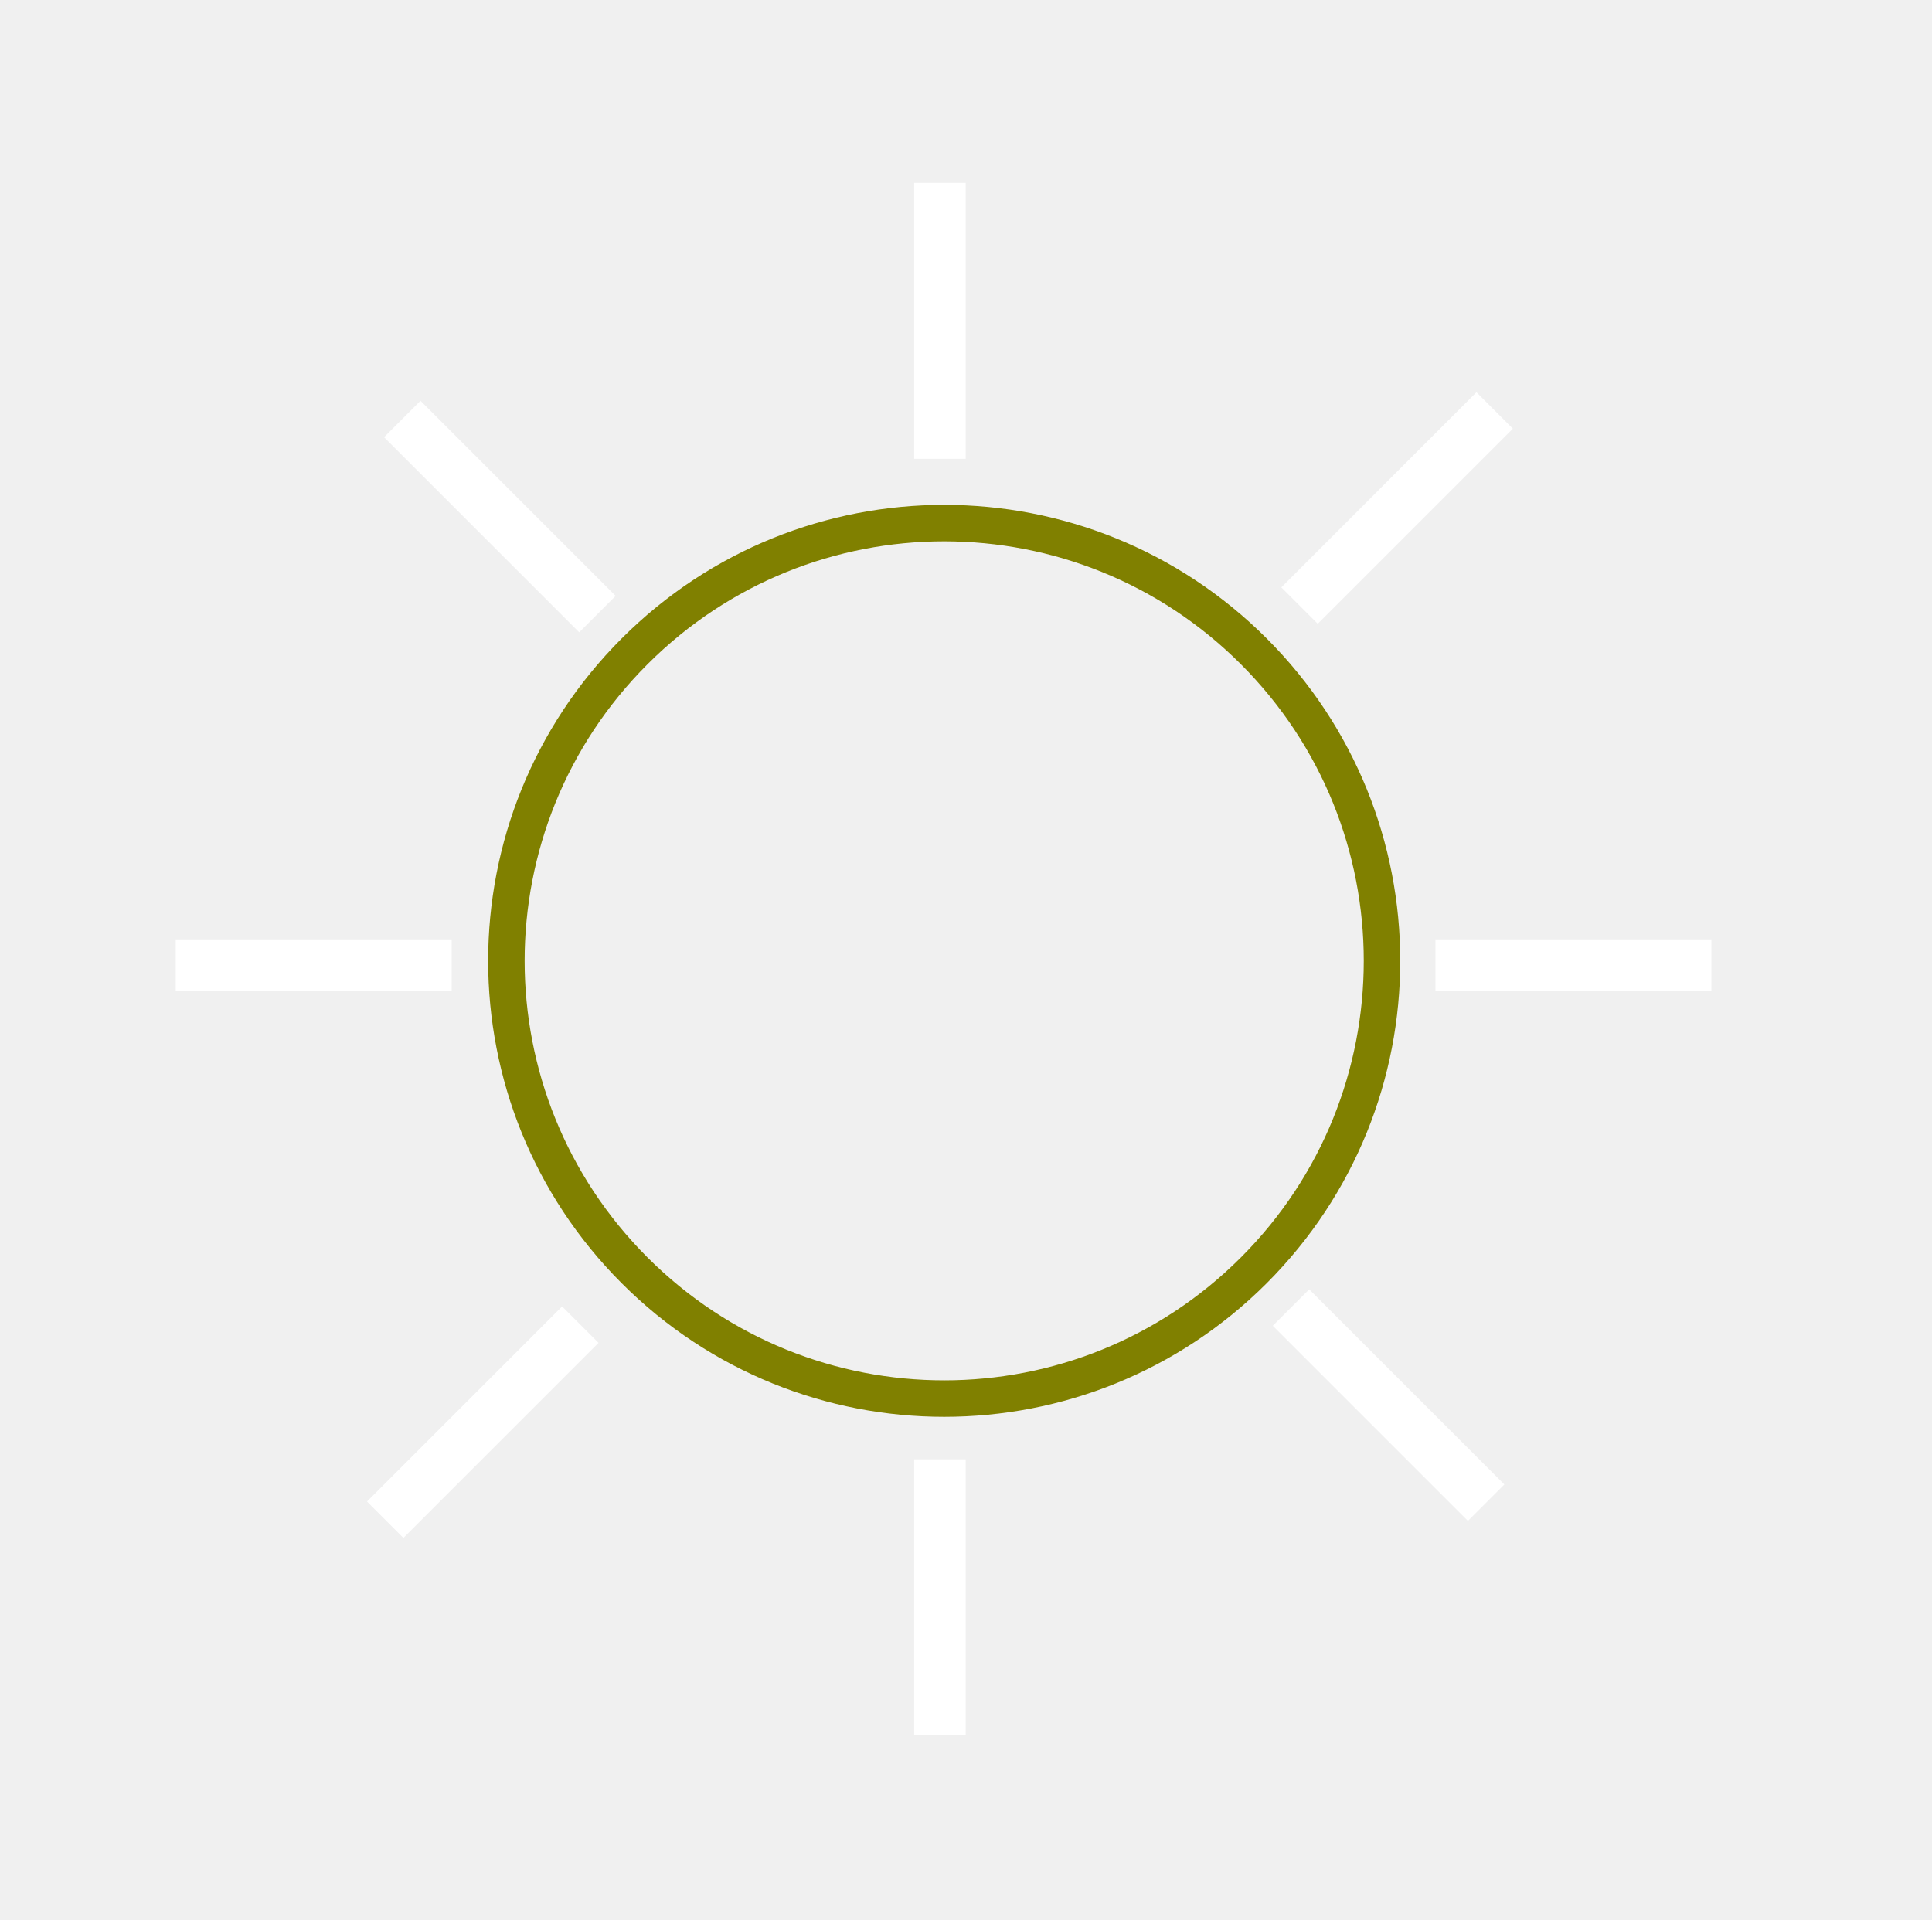
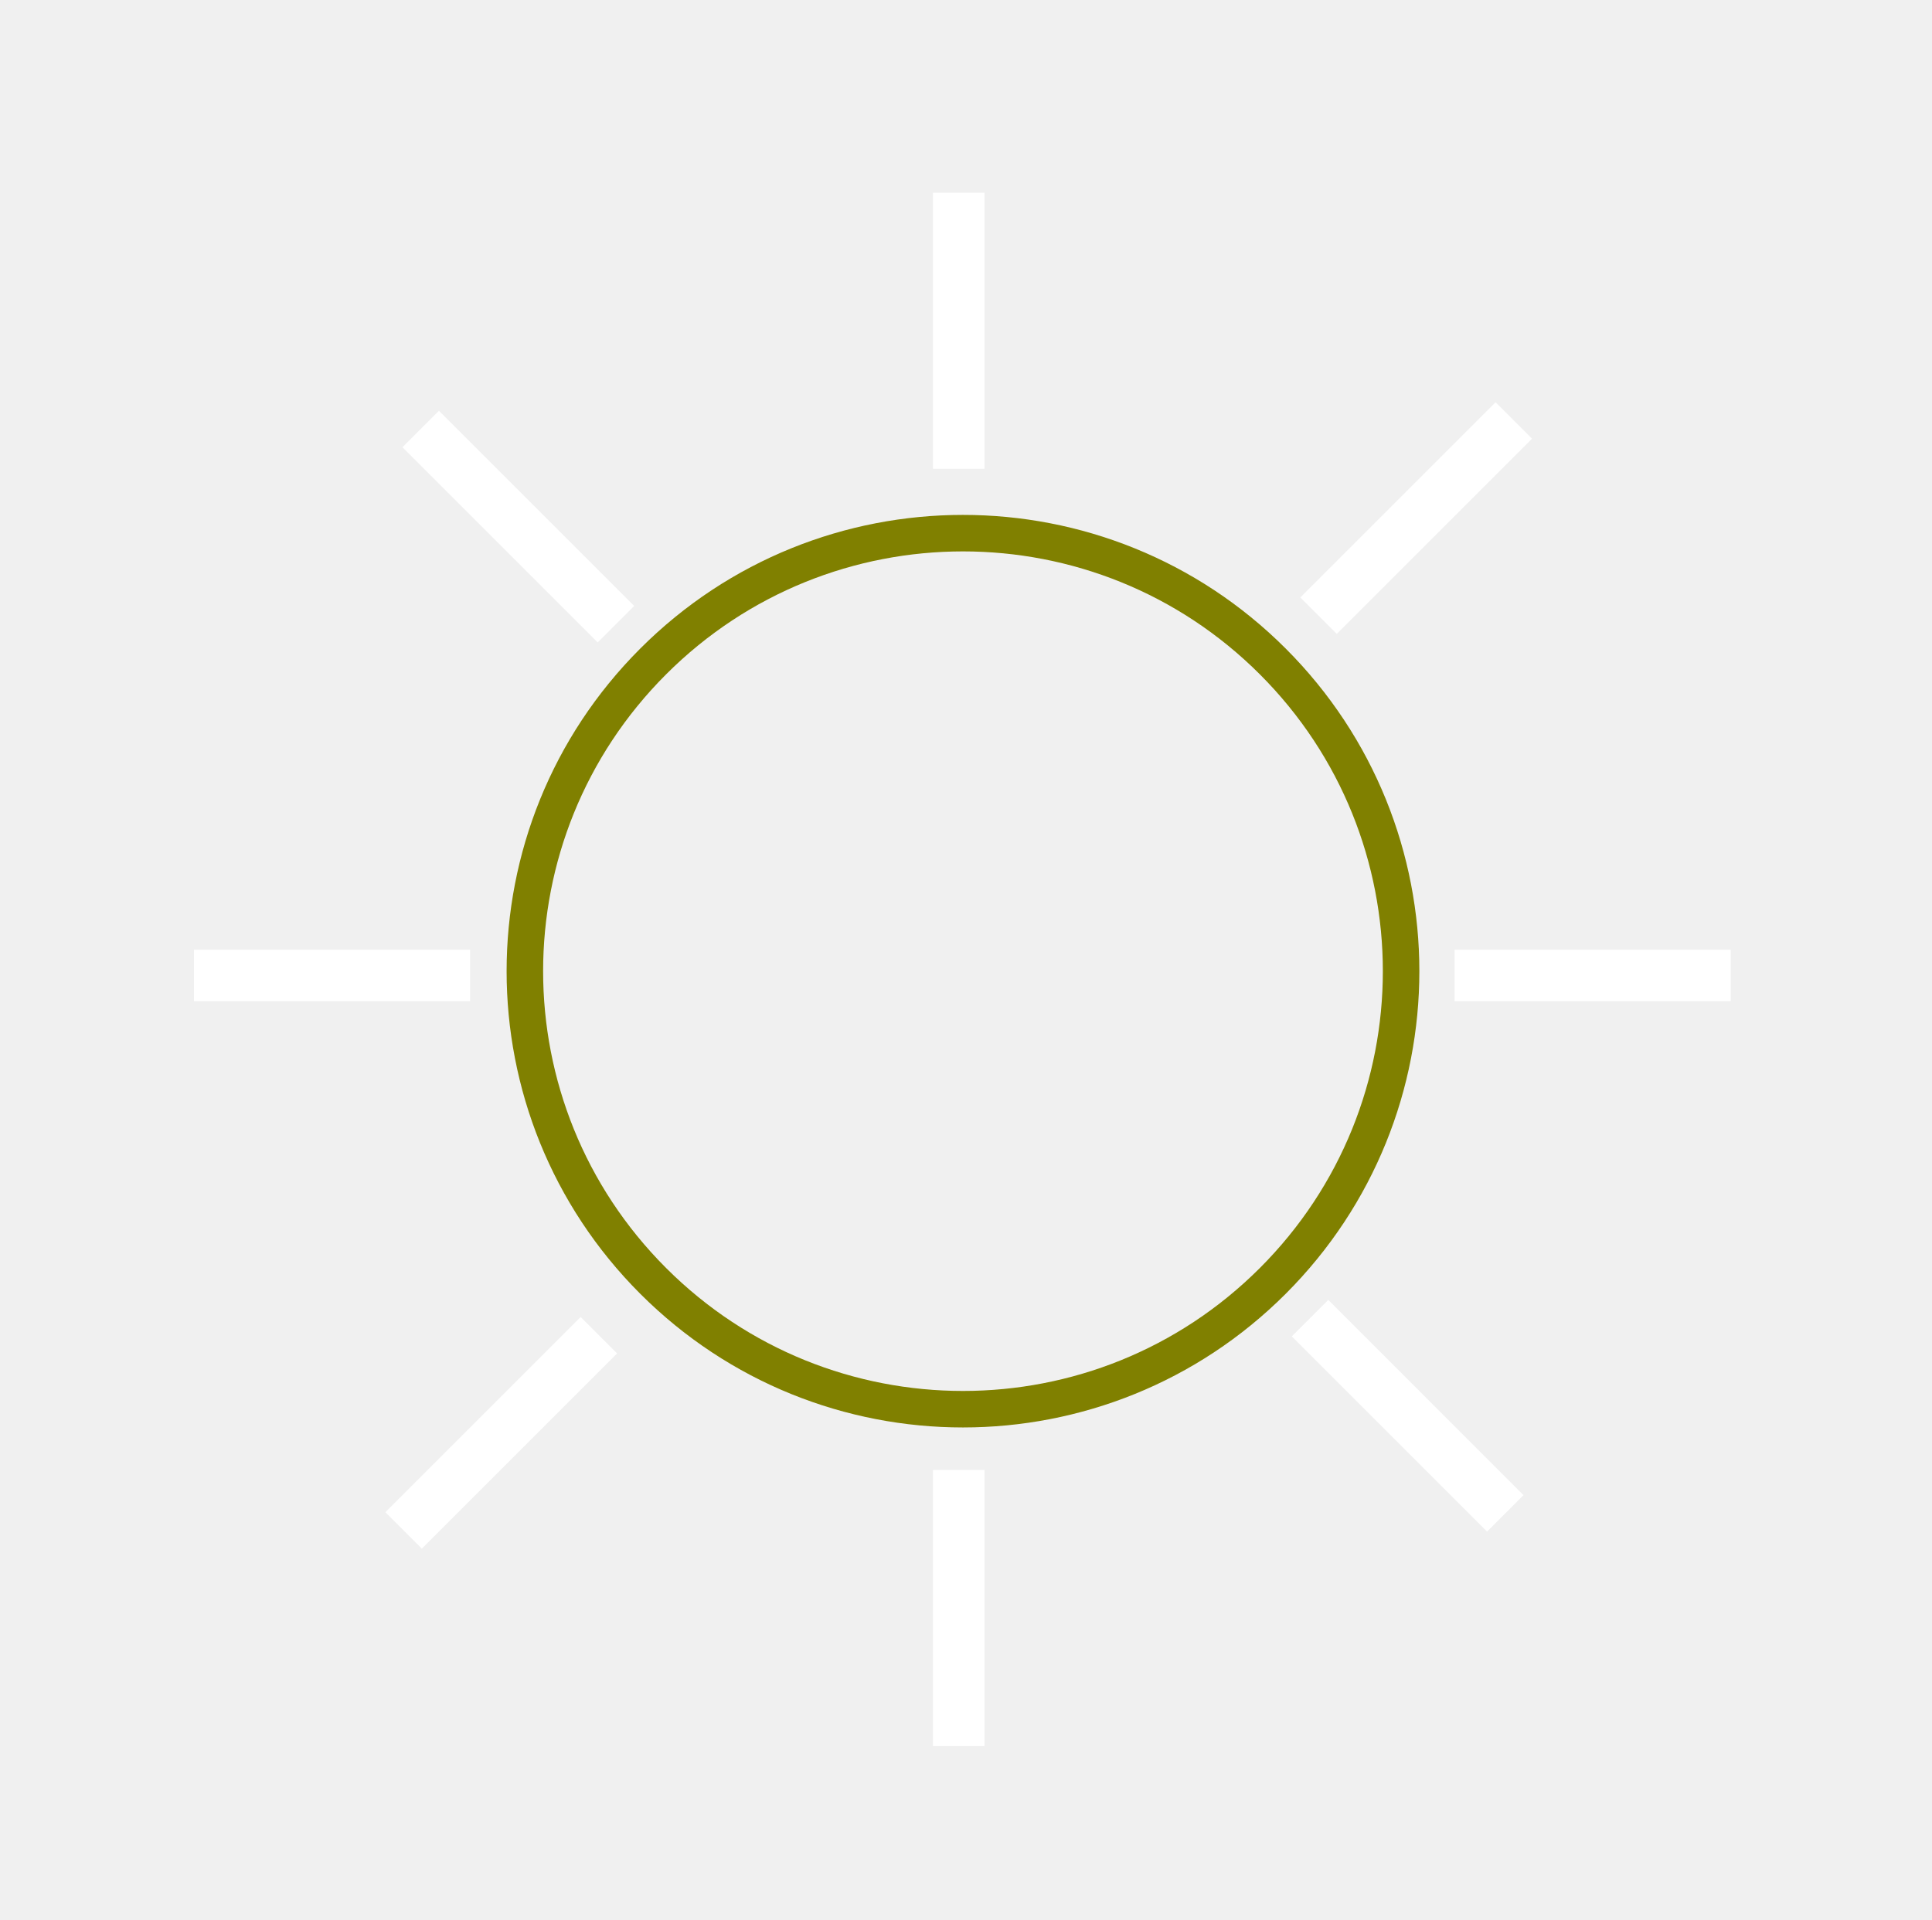
- <svg xmlns="http://www.w3.org/2000/svg" width="211.817mm" height="210.494mm" viewBox="0 0 211.817 210.494" version="1.1" id="svg871">
+ <svg xmlns="http://www.w3.org/2000/svg" width="160" height="159" viewBox="0 0 42.333 42.069" version="1.1" id="svg871">
  <defs id="defs865" />
  <g id="layer1">
-     <circle transform="rotate(-45)" r="48" cy="147.703" cx="-1.306" id="path835" style="fill:none;fill-opacity:0.843;stroke:#808000;stroke-width:4;stroke-miterlimit:4;stroke-dasharray:none" />
-     <rect transform="rotate(-45)" style="fill:#ffffff;fill-opacity:1;stroke:#ffffff;stroke-width:2.472;stroke-miterlimit:4;stroke-dasharray:none" id="rect839" width="3.175" height="27.781" x="-2.893" y="202.711" />
-     <rect transform="rotate(-135)" y="55.024" x="-149.291" height="27.781" width="3.175" id="rect841" style="fill:#ffffff;fill-opacity:1;stroke:#ffffff;stroke-width:2.472;stroke-miterlimit:4;stroke-dasharray:none" />
-     <rect style="fill:#ffffff;fill-opacity:1;stroke:#ffffff;stroke-width:2.472;stroke-miterlimit:4;stroke-dasharray:none" id="rect843" width="3.175" height="27.781" x="-149.291" y="-86.74" transform="rotate(-135)" />
-     <rect y="161.264" x="101.463" height="27.781" width="3.175" id="rect845" style="fill:#ffffff;fill-opacity:1;stroke:#ffffff;stroke-width:2.472;stroke-miterlimit:4;stroke-dasharray:none" />
-     <rect style="fill:#ffffff;fill-opacity:1;stroke:#ffffff;stroke-width:2.472;stroke-miterlimit:4;stroke-dasharray:none" id="rect847" width="3.175" height="27.781" x="-107.421" y="158.614" transform="rotate(-90)" />
-     <rect style="fill:#ffffff;fill-opacity:1;stroke:#ffffff;stroke-width:2.472;stroke-miterlimit:4;stroke-dasharray:none" id="rect856" width="3.175" height="27.781" x="101.463" y="21.299" />
-     <rect transform="rotate(-90)" y="20.501" x="-107.421" height="27.781" width="3.175" id="rect858" style="fill:#ffffff;fill-opacity:1;stroke:#ffffff;stroke-width:2.472;stroke-miterlimit:4;stroke-dasharray:none" />
-     <rect style="fill:#ffffff;fill-opacity:1;stroke:#ffffff;stroke-width:2.472;stroke-miterlimit:4;stroke-dasharray:none" id="rect1475" width="3.175" height="27.781" x="-2.893" y="64.915" transform="rotate(-45)" />
+     <g id="g1436" transform="matrix(0.2,0,0,0.2,0.396712,0.2117375)">
+       <circle transform="rotate(-45)" r="48" cy="147.703" cx="-1.306" id="path835" style="fill:none;fill-opacity:0.843;stroke:#808000;stroke-width:4;stroke-miterlimit:4;stroke-dasharray:none" />
+       <rect transform="rotate(-45)" style="fill:#ffffff;fill-opacity:1;stroke:#ffffff;stroke-width:2.472;stroke-miterlimit:4;stroke-dasharray:none" id="rect839" width="3.175" height="27.781" x="-2.893" y="202.711" />
+       <rect transform="rotate(-135)" y="55.024" x="-149.291" height="27.781" width="3.175" id="rect841" style="fill:#ffffff;fill-opacity:1;stroke:#ffffff;stroke-width:2.472;stroke-miterlimit:4;stroke-dasharray:none" />
+       <rect style="fill:#ffffff;fill-opacity:1;stroke:#ffffff;stroke-width:2.472;stroke-miterlimit:4;stroke-dasharray:none" id="rect843" width="3.175" height="27.781" x="-149.291" y="-86.74" transform="rotate(-135)" />
+       <rect y="161.264" x="101.463" height="27.781" width="3.175" id="rect845" style="fill:#ffffff;fill-opacity:1;stroke:#ffffff;stroke-width:2.472;stroke-miterlimit:4;stroke-dasharray:none" />
+       <rect style="fill:#ffffff;fill-opacity:1;stroke:#ffffff;stroke-width:2.472;stroke-miterlimit:4;stroke-dasharray:none" id="rect847" width="3.175" height="27.781" x="-107.421" y="158.614" transform="rotate(-90)" />
+       <rect style="fill:#ffffff;fill-opacity:1;stroke:#ffffff;stroke-width:2.472;stroke-miterlimit:4;stroke-dasharray:none" id="rect856" width="3.175" height="27.781" x="101.463" y="21.299" />
+       <rect transform="rotate(-90)" y="20.501" x="-107.421" height="27.781" width="3.175" id="rect858" style="fill:#ffffff;fill-opacity:1;stroke:#ffffff;stroke-width:2.472;stroke-miterlimit:4;stroke-dasharray:none" />
+       <rect style="fill:#ffffff;fill-opacity:1;stroke:#ffffff;stroke-width:2.472;stroke-miterlimit:4;stroke-dasharray:none" id="rect1475" width="3.175" height="27.781" x="-2.893" y="64.915" transform="rotate(-45)" />
+     </g>
  </g>
</svg>
